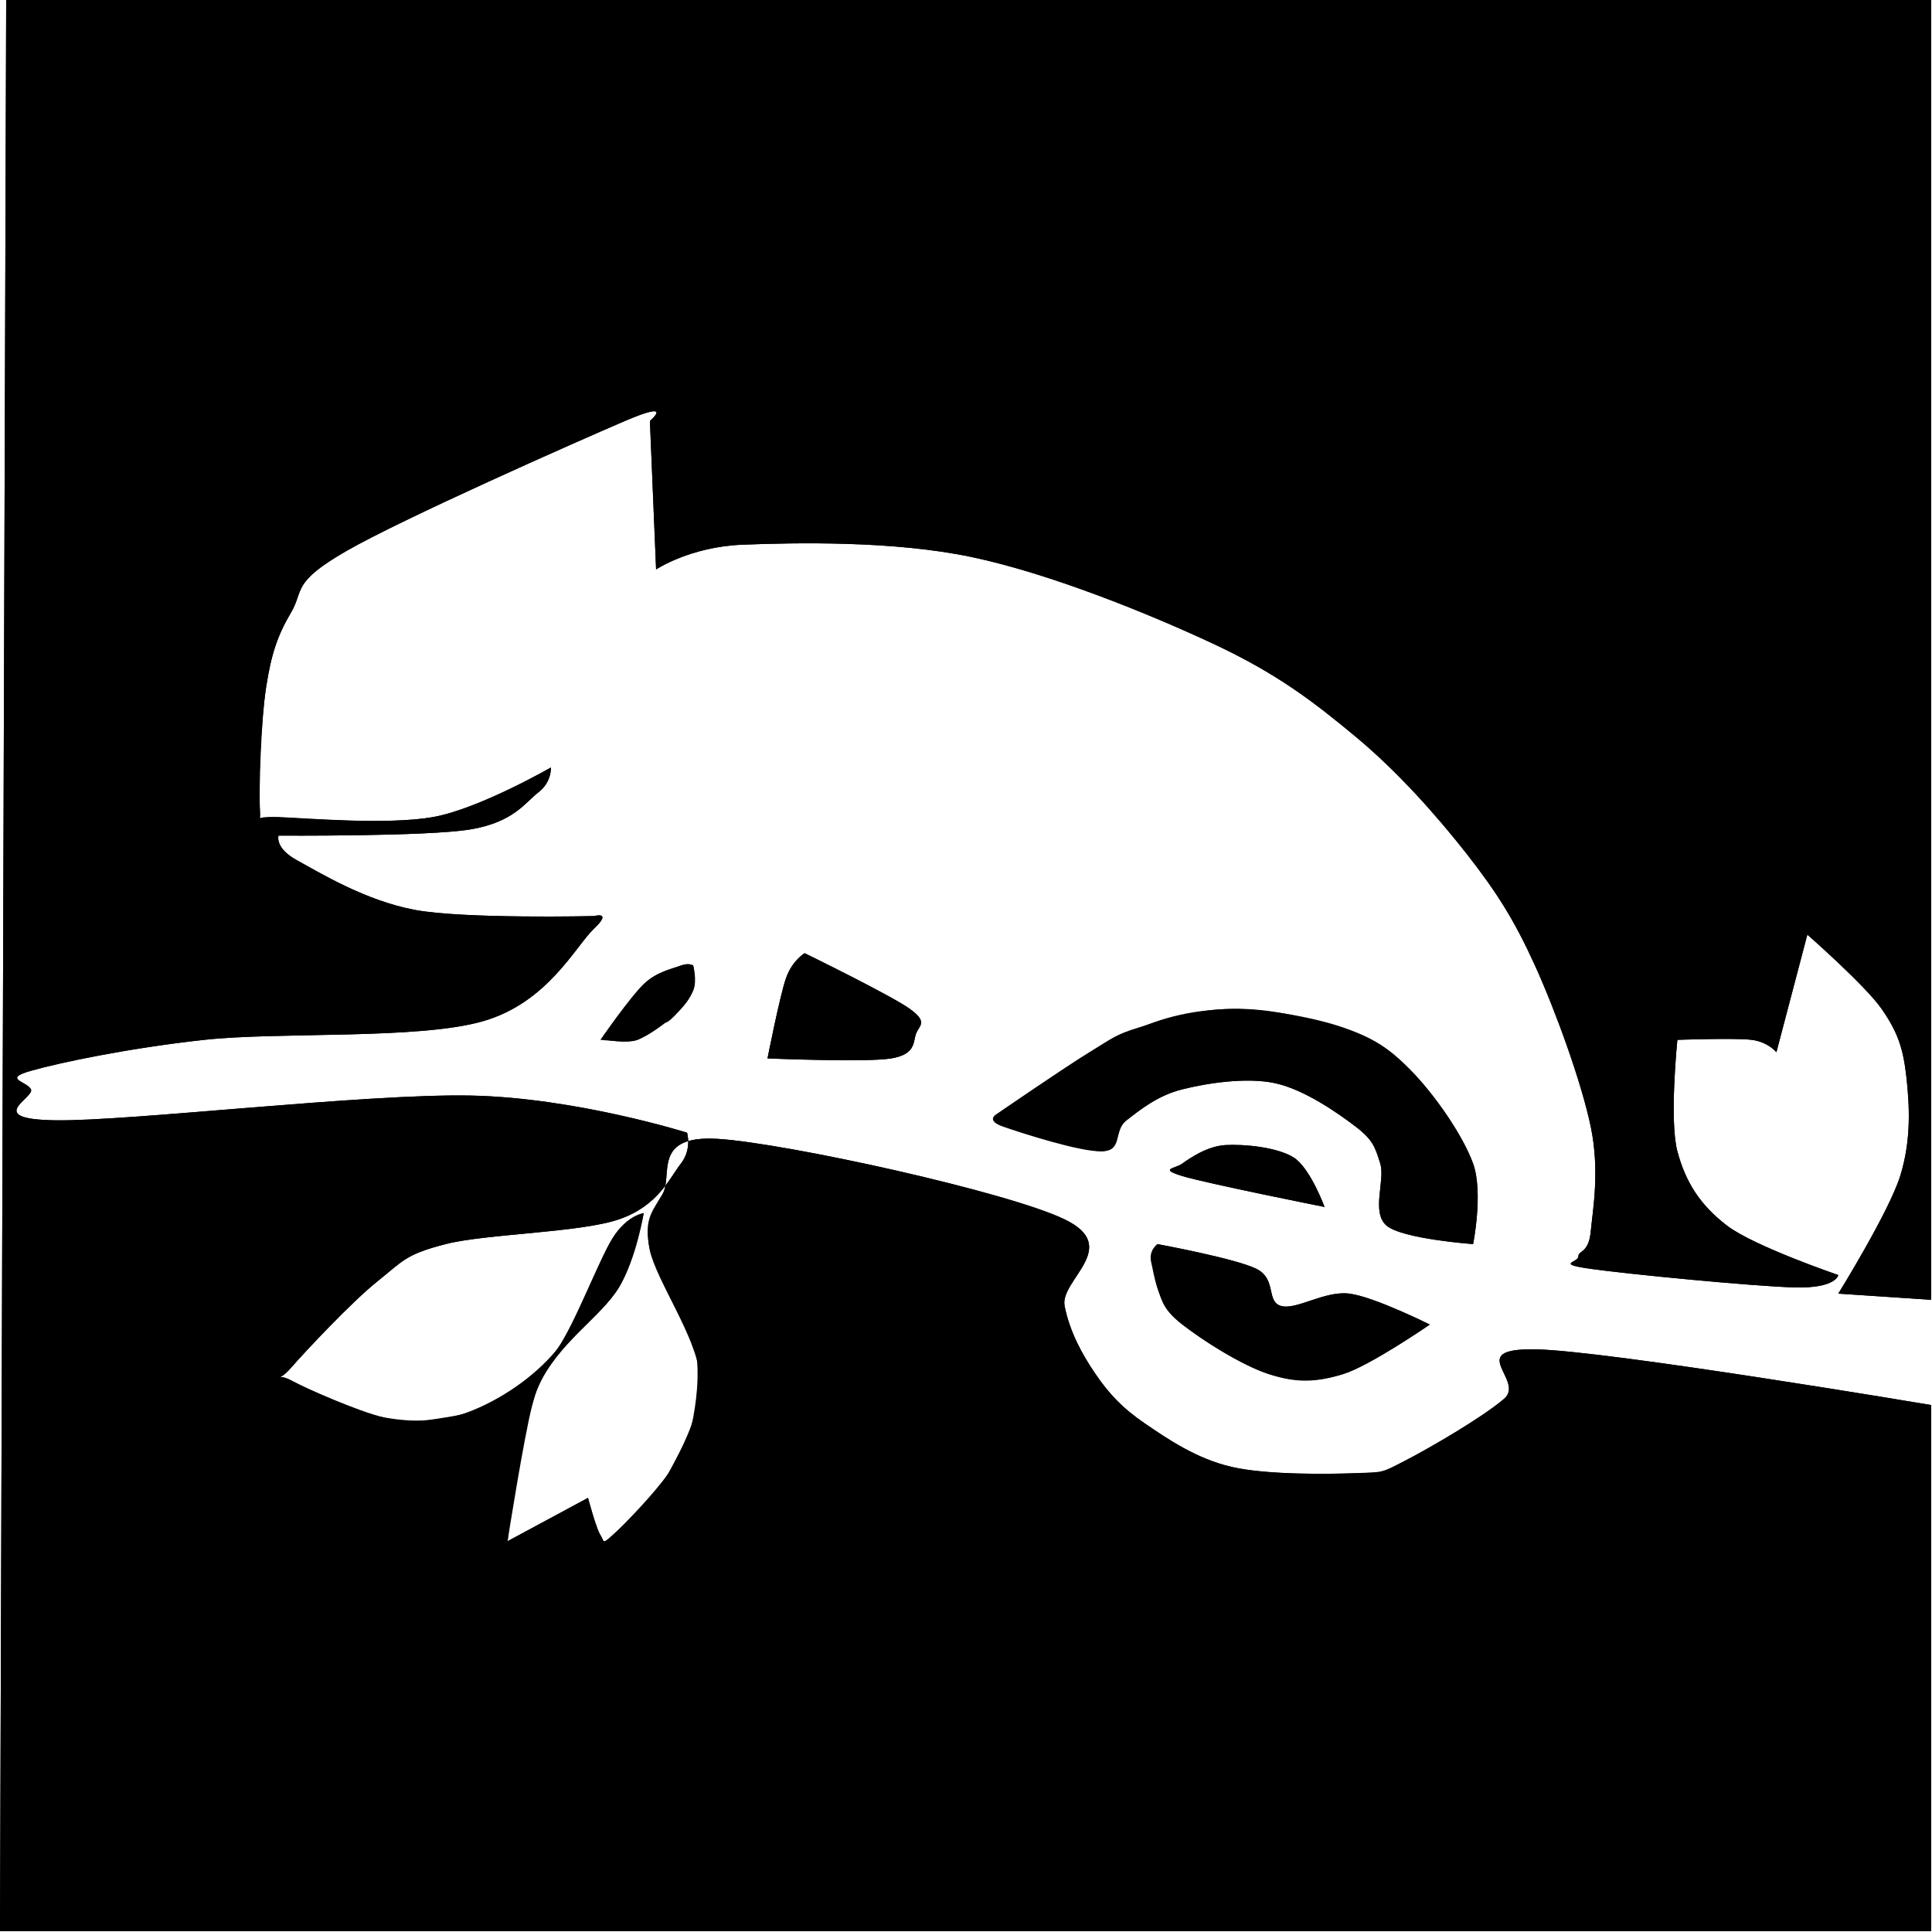
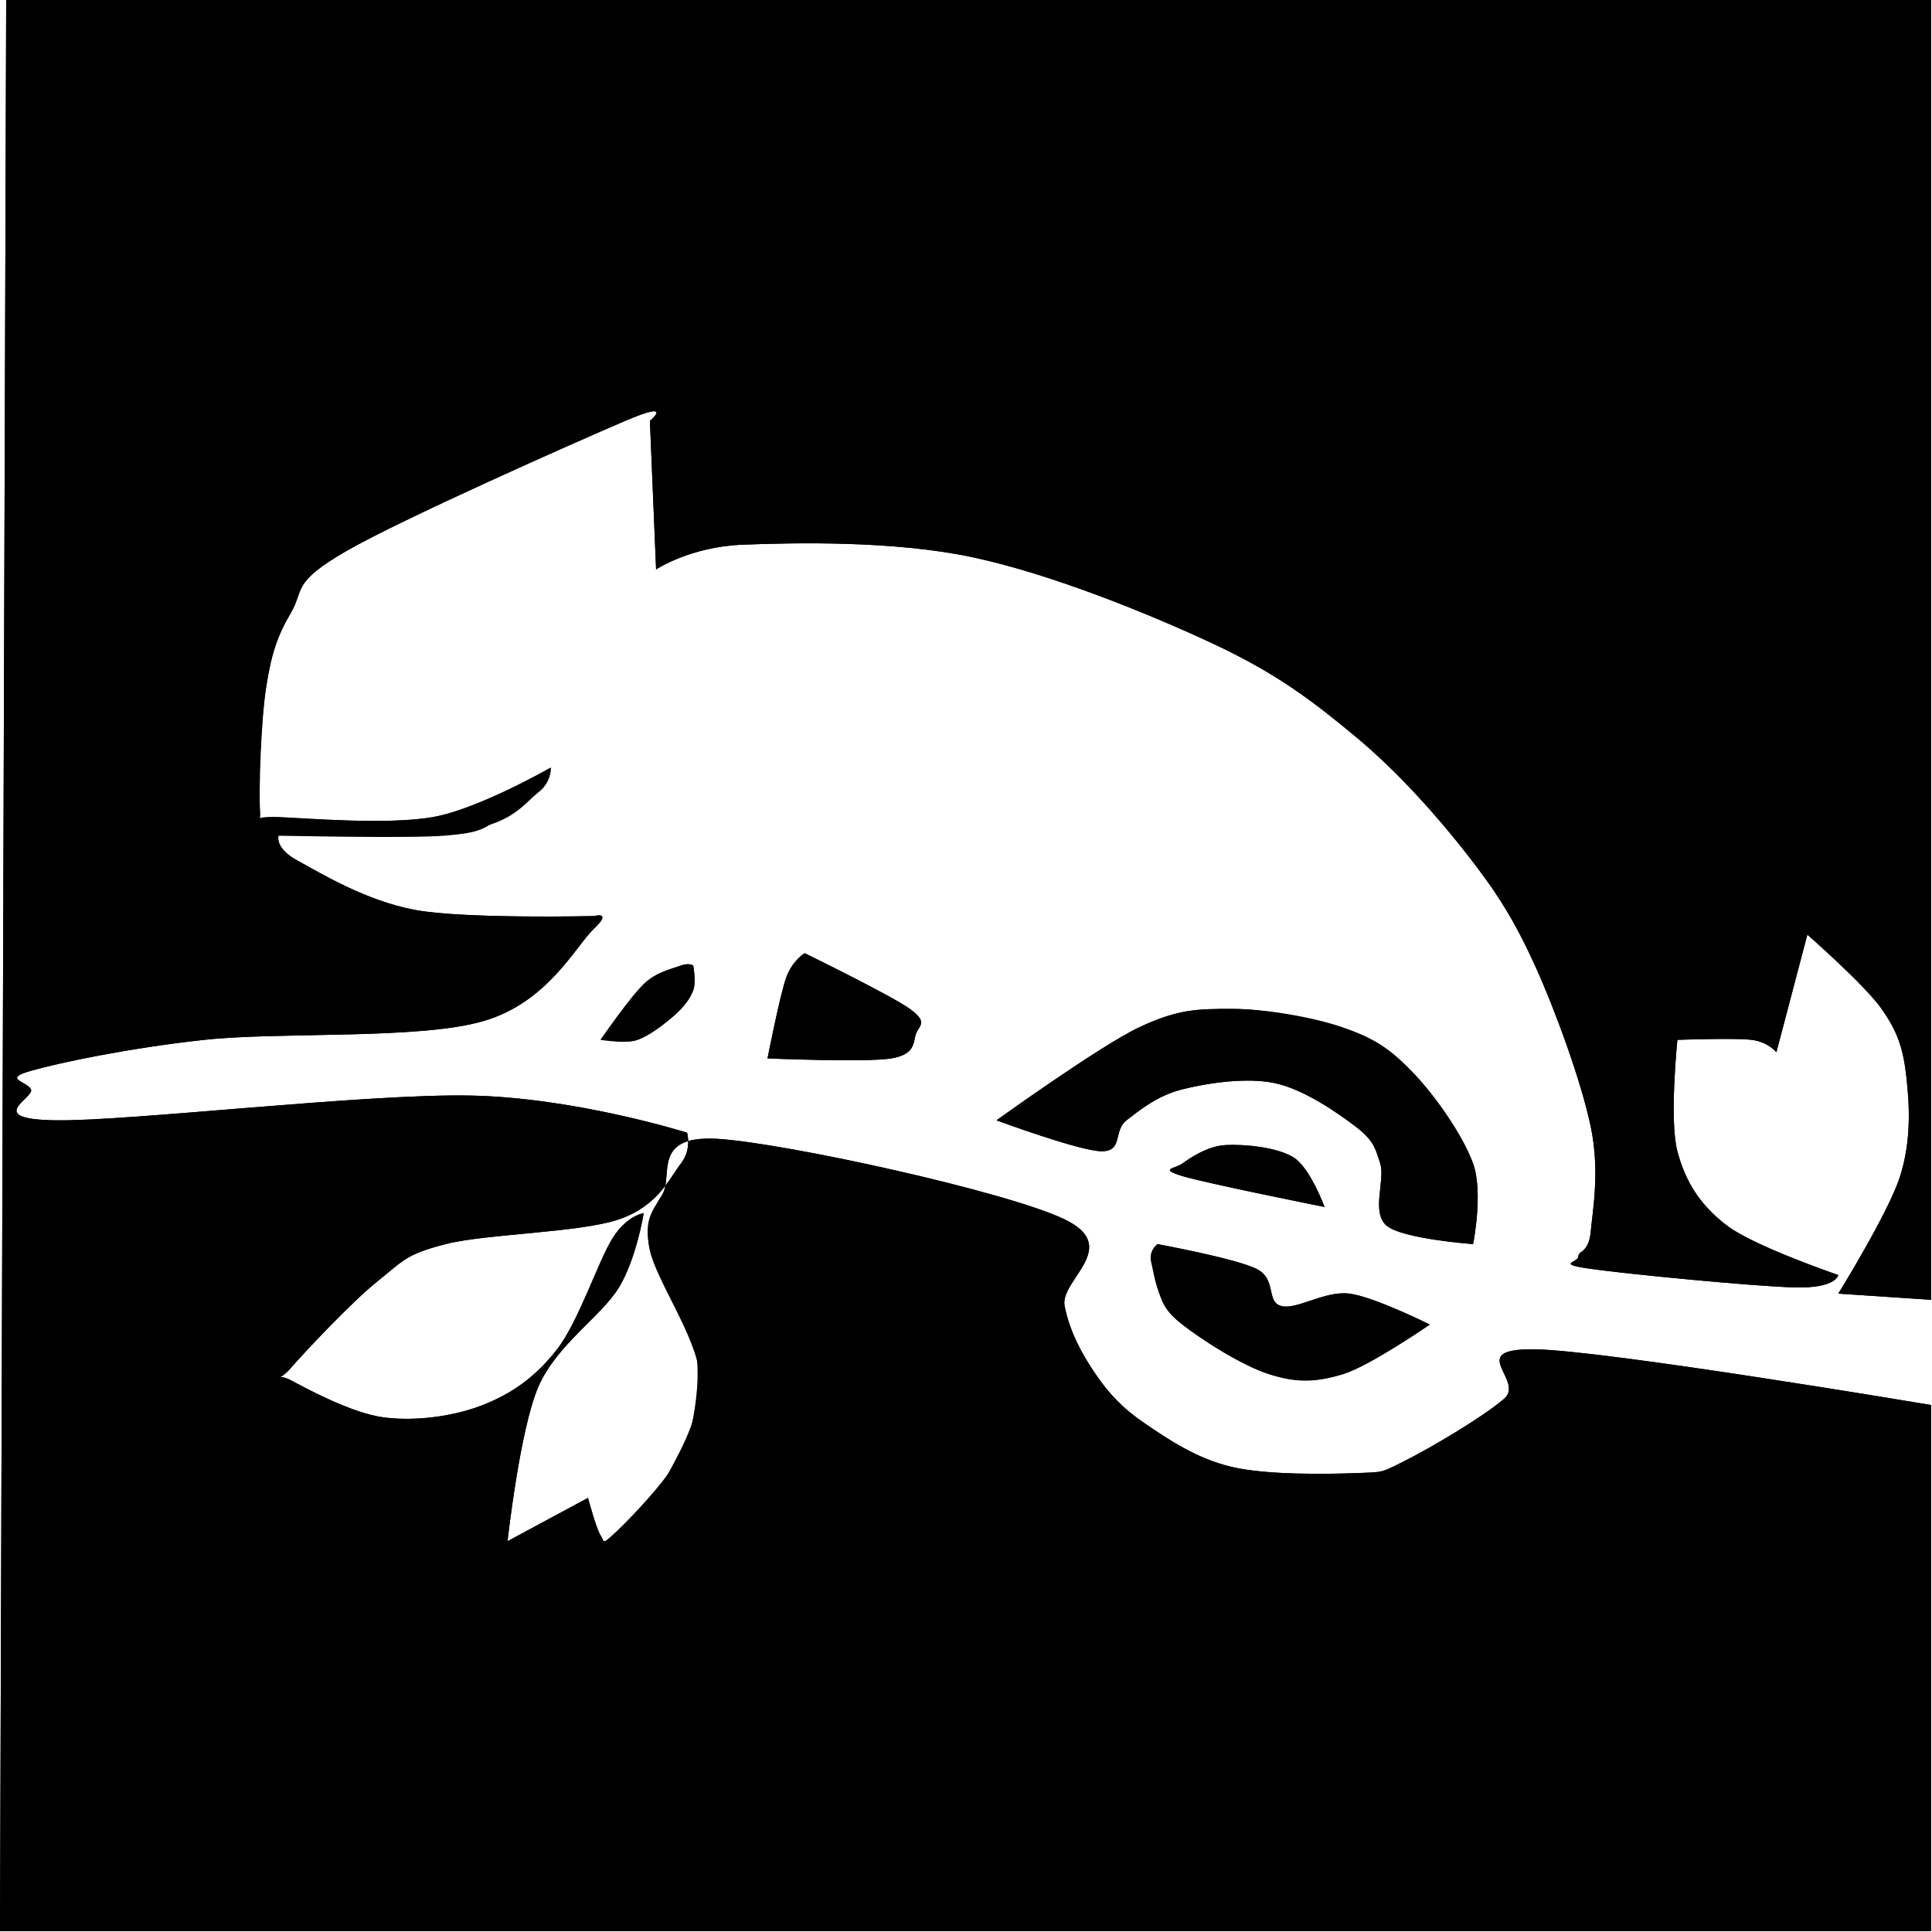
<svg xmlns="http://www.w3.org/2000/svg" width="1080" height="1080" style="width:100%;height:auto;display:block" viewBox="0 0 1080 1080">
  <rect height="100%" fill="#1acd40" />
  <g fill-rule="evenodd">
-     <path fill="#000200" d="M3.46 0 0 1079.52h1079.52v-294.1s-181.65-30.55-221.44-31.14-5.19 17.3-17.3 27.68-41.52 27.68-55.36 34.6-11.52 6.33-27.68 6.92-49.58 1.14-69.2-3.46-35.74-15.57-48.44-24.22-20.17-16.71-27.68-27.68-14.43-23.63-17.3-38.06 32.28-32.87 0-48.44-156.29-42.66-193.76-44.98-24.8 20.76-31.14 31.14-9.8 17.89-6.92 31.14c2.87 13.25 20.17 32.87 24.22 48.44s2.32 32.28 0 44.98-6.33 20.17-13.84 31.14-24.8 28.82-31.14 34.6-4.6 3.46-6.92 0-6.92-20.76-6.92-20.76l-44.98 24.22s9.24-58.82 13.84-76.12 5.78-16.71 13.84-27.68 26.54-24.8 34.6-38.06c8.06-13.25 13.84-41.52 13.84-41.52s-9.24 1.14-17.3 13.84-17.89 46.12-31.14 62.28-32.28 28.27-48.44 34.6-31.73 6.33-48.44 3.46-43.25-16.16-51.9-20.76-8.06 2.32 0-6.92 34.01-36.92 48.44-48.44 15.57-14.98 38.06-20.76 74.98-6.33 96.88-13.84 28.27-23.08 34.6-31.14 3.46-17.3 3.46-17.3-62.28-19.62-121.1-20.76-190.89 14.43-231.82 13.84-11.52-12.7-13.84-17.3-16.16-5.78 0-10.38 54.77-12.7 96.88-17.3 119.37 0 155.7-10.38 51.9-42.1 62.28-51.9 0-6.92 0-6.92-72.66 1.73-100.34-3.46-53.04-20.76-65.74-27.68-10.38-13.84-10.38-13.84 83.04.59 107.26-3.46 30.55-14.98 38.06-20.76c7.5-5.78 6.92-13.84 6.92-13.84s-40.38 23.08-65.74 27.68-70.34.59-86.5 0-9.24 8.65-10.38-3.46.59-50.76 3.46-69.2 6.33-28.82 13.84-41.52 0-16.71 31.14-34.6 127.43-60.55 155.7-72.66 13.84 0 13.84 0l3.46 83.04s19.03-12.7 48.44-13.84 84.18-2.32 128.02 6.92 99.2 31.73 134.94 48.44 55.95 32.28 79.58 51.9 45.57 44.4 62.28 65.74c16.71 21.35 26.54 36.92 38.06 62.28s25.95 65.15 31.14 89.96 1.14 46.71 0 58.82-6.92 10.38-6.92 13.84-13.25 4.05 6.92 6.92 91.1 9.8 114.18 10.38 24.22-6.92 24.22-6.92-47.3-16.16-62.28-27.68-23.08-24.22-27.68-41.52 0-62.28 0-62.28 32.28-1.14 41.52 0 13.84 6.92 13.84 6.92l17.3-65.74s32.28 28.27 41.52 41.52 12.11 22.49 13.84 38.06 2.87 35.19-3.46 55.36-34.6 65.74-34.6 65.74l51.9 3.46V0zM449.8 532.84s-6.92 4.05-10.38 13.84c-3.46 9.8-10.38 44.98-10.38 44.98s55.36 2.32 69.2 0 12.11-9.24 13.84-13.84 6.92-6.33-3.46-13.84-58.82-31.14-58.82-31.14m-69.2 6.92c-4.6 1.73-13.25 3.46-20.76 10.38-7.5 6.92-24.22 31.14-24.22 31.14s16.16 1.73 20.76 0 4.05-8.65 6.92-10.38 6.33 2.87 10.38 0 11.52-12.11 13.84-17.3 0-13.84 0-13.84-2.32-1.73-6.92 0m307.94 24.22c-19.03 0-38.65 6.33-51.9 10.38s-14.43 5.78-27.68 13.84-51.9 34.6-51.9 34.6-6.33 3.46 3.46 6.92c9.8 3.46 43.84 14.43 55.36 13.84s6.33-11.52 13.84-17.3 17.3-13.84 31.14-17.3 35.74-6.92 51.9-3.46 35.19 16.71 44.98 24.22c9.8 7.5 10.97 11.52 13.84 20.76s-5.19 27.1 3.46 34.6 48.44 10.38 48.44 10.38 5.78-28.82 0-44.98-22.49-39.2-34.6-51.9-21.35-18.44-38.06-24.22-43.25-10.38-62.28-10.38m-3.46 76.12c-10.38.59-20.17 7.5-24.22 10.38-4.05 2.87-13.25 2.87 0 6.92s79.58 17.3 79.58 17.3-8.06-21.9-17.3-27.68-27.68-7.5-38.06-6.92m-38.06 55.36s-5.19 3.46-3.46 10.38 2.87 20.76 13.84 31.14 36.33 25.95 51.9 31.14 26.54 4.6 41.52 0 48.44-27.68 48.44-27.68-31.14-15.57-44.98-17.3-29.41 9.24-38.06 6.92-2.32-14.98-13.84-20.76-55.36-13.84-55.36-13.84" />
-     <path d="M3.46 0 0 1079.52h1079.52v-294.1s-181.65-30.55-221.44-31.14-5.19 17.3-17.3 27.68-42.1 27.68-55.36 34.6-8.06 6.33-24.22 6.92-52.49 1.14-72.66-3.46-35.74-15.57-48.44-24.22-20.17-16.71-27.68-27.68-14.43-23.63-17.3-38.06 32.28-32.87 0-48.44-156.29-42.66-193.76-44.98-24.8 20.76-31.14 31.14-10.38 14.43-6.92 31.14 25.95 48.44 27.68 69.2-9.24 40.38-17.3 55.36-24.8 28.82-31.14 34.6-4.6 3.46-6.92 0-6.92-20.76-6.92-20.76l-44.98 24.22s6.92-62.87 17.3-86.5 35.19-39.2 44.98-55.36c9.8-16.16 13.84-41.52 13.84-41.52s-9.24 1.14-17.3 13.84-20.76 47.3-31.14 62.28-20.76 21.35-31.14 27.68-20.17 8.65-31.14 10.38-20.17 3.46-34.6 0-43.25-16.16-51.9-20.76-8.06 2.32 0-6.92 34.01-36.92 48.44-48.44 15.57-14.98 38.06-20.76 74.98-6.33 96.88-13.84 28.27-23.08 34.6-31.14 3.46-17.3 3.46-17.3-62.28-19.62-121.1-20.76-190.89 14.43-231.82 13.84-11.52-12.7-13.84-17.3-16.16-5.78 0-10.38 54.77-12.7 96.88-17.3 119.37 0 155.7-10.38 51.9-42.1 62.28-51.9 0-6.92 0-6.92-72.66 1.73-100.34-3.46-53.04-20.76-65.74-27.68-10.38-13.84-10.38-13.84 83.04.59 107.26-3.46 30.55-14.98 38.06-20.76c7.5-5.78 6.92-13.84 6.92-13.84s-39.79 23.08-65.74 27.68-73.8.59-89.96 0-6.33 8.65-6.92-3.46.59-50.76 3.46-69.2 6.33-28.82 13.84-41.52 0-16.71 31.14-34.6 127.43-60.55 155.7-72.66 13.84 0 13.84 0l3.46 83.04s19.03-12.7 48.44-13.84 84.18-2.32 128.02 6.92 99.2 31.73 134.94 48.44 55.95 32.28 79.58 51.9 45.57 44.4 62.28 65.74c16.71 21.35 26.54 36.92 38.06 62.28s25.95 65.15 31.14 89.96 1.14 46.71 0 58.82-6.92 10.38-6.92 13.84-13.25 4.05 6.92 6.92 91.1 9.8 114.18 10.38 24.22-6.92 24.22-6.92-47.3-16.16-62.28-27.68-23.08-24.22-27.68-41.52 0-62.28 0-62.28 32.28-1.14 41.52 0 13.84 6.92 13.84 6.92l17.3-65.74s32.28 28.27 41.52 41.52 12.11 22.49 13.84 38.06 2.87 35.19-3.46 55.36-34.6 65.74-34.6 65.74l51.9 3.46V0zM449.8 532.84s-6.92 4.05-10.38 13.84c-3.46 9.8-10.38 44.98-10.38 44.98s55.36 2.32 69.2 0 12.11-9.24 13.84-13.84 6.92-6.33-3.46-13.84-58.82-31.14-58.82-31.14m-69.2 6.92c-4.6 1.73-13.84 3.46-20.76 10.38s-20.76 31.14-20.76 31.14 10.97 2.32 17.3 0 15.57-9.24 20.76-13.84q7.78-6.92 10.38-13.84c1.73-4.6 0-13.84 0-13.84s-2.32-1.73-6.92 0m307.94 24.22c-19.62.59-36.92 3.46-58.82 13.84s-72.66 48.44-72.66 48.44 46.71 17.3 58.82 17.3 6.33-11.52 13.84-17.3 17.3-13.84 31.14-17.3 35.74-6.92 51.9-3.46 35.19 16.71 44.98 24.22c9.8 7.5 10.97 11.52 13.84 20.76s-5.19 27.1 3.46 34.6 48.44 10.38 48.44 10.38 5.78-28.82 0-44.98-21.9-39.2-34.6-51.9-24.8-18.44-41.52-24.22c-16.71-5.78-39.2-10.97-58.82-10.38m-3.46 76.12c-10.38.59-20.17 7.5-24.22 10.38-4.05 2.87-13.25 2.87 0 6.92s79.58 17.3 79.58 17.3-8.06-21.9-17.3-27.68-27.68-7.5-38.06-6.92m-38.06 55.36s-2.32 16.71 0 24.22 3.46 12.7 13.84 20.76 33.46 23.08 48.44 27.68 26.54 4.6 41.52 0 48.44-27.68 48.44-27.68-31.14-15.57-44.98-17.3-29.41 9.24-38.06 6.92-2.32-14.98-13.84-20.76-55.36-13.84-55.36-13.84" />
+     <path fill="#000200" d="M3.46 0 0 1079.52h1079.52v-294.1s-181.65-30.55-221.44-31.14-5.19 17.3-17.3 27.68-41.52 27.68-55.36 34.6-11.52 6.33-27.68 6.92-49.58 1.14-69.2-3.46-35.74-15.57-48.44-24.22-20.17-16.71-27.68-27.68-14.43-23.63-17.3-38.06 32.28-32.87 0-48.44-156.29-42.66-193.76-44.98-24.8 20.76-31.14 31.14-9.8 17.89-6.92 31.14c2.87 13.25 20.17 32.87 24.22 48.44s2.32 32.28 0 44.98-6.33 20.17-13.84 31.14-24.8 28.82-31.14 34.6-4.6 3.46-6.92 0-6.92-20.76-6.92-20.76l-44.98 24.22s6.92-62.87 17.3-86.5 35.19-39.2 44.98-55.36c9.8-16.16 13.84-41.52 13.84-41.52s-9.24 1.14-17.3 13.84-19.03 46.71-31.14 62.28-25.36 24.8-41.52 31.14-37.47 9.24-55.36 6.92-43.25-16.16-51.9-20.76-8.06 2.32 0-6.92 34.01-36.92 48.44-48.44 15.57-14.98 38.06-20.76 74.98-6.33 96.88-13.84 28.27-23.08 34.6-31.14 3.46-17.3 3.46-17.3-62.28-19.62-121.1-20.76-190.89 14.43-231.82 13.84-11.52-12.7-13.84-17.3-16.16-5.78 0-10.38 54.77-12.7 96.88-17.3 119.37 0 155.7-10.38 51.9-42.1 62.28-51.9 0-6.92 0-6.92-72.66 1.73-100.34-3.46-53.04-20.76-65.74-27.68-10.38-13.84-10.38-13.84 83.04.59 107.26-3.46 30.55-14.98 38.06-20.76c7.5-5.78 6.92-13.84 6.92-13.84s-40.38 23.08-65.74 27.68-70.34.59-86.5 0-9.24 8.65-10.38-3.46.59-50.76 3.46-69.2 6.33-28.82 13.84-41.52 0-16.71 31.14-34.6 127.43-60.55 155.7-72.66 13.84 0 13.84 0l3.46 83.04s19.03-12.7 48.44-13.84 84.18-2.32 128.02 6.92 99.2 31.73 134.94 48.44 55.95 32.28 79.58 51.9 45.57 44.4 62.28 65.74c16.71 21.35 26.54 36.92 38.06 62.28s25.95 65.15 31.14 89.96 1.14 46.71 0 58.82-6.92 10.38-6.92 13.84-13.25 4.05 6.92 6.92 91.1 9.8 114.18 10.38 24.22-6.92 24.22-6.92-47.3-16.16-62.28-27.68-23.08-24.22-27.68-41.52 0-62.28 0-62.28 32.28-1.14 41.52 0 13.84 6.92 13.84 6.92l17.3-65.74s32.28 28.27 41.52 41.52 12.11 22.49 13.84 38.06 2.87 35.19-3.46 55.36-34.6 65.74-34.6 65.74l51.9 3.46V0zM449.8 532.84s-6.92 4.05-10.38 13.84c-3.46 9.8-10.38 44.98-10.38 44.98s55.36 2.32 69.2 0 12.11-9.24 13.84-13.84 6.92-6.33-3.46-13.84-58.82-31.14-58.82-31.14m-69.2 6.92c-4.6 1.73-13.25 3.46-20.76 10.38-7.5 6.92-24.22 31.14-24.22 31.14s13.84 2.32 20.76 0 15.57-9.24 20.76-13.84q7.78-6.92 10.38-13.84c1.73-4.6 0-13.84 0-13.84s-2.32-1.73-6.92 0m307.94 24.22c-19.03 0-30 0-51.9 10.38s-79.58 51.9-79.58 51.9 46.71 17.3 58.82 17.3 6.33-11.52 13.84-17.3 17.3-13.84 31.14-17.3 35.74-6.92 51.9-3.46 35.19 16.71 44.98 24.22c9.8 7.5 10.97 11.52 13.84 20.76s-5.19 27.1 3.46 34.6 48.44 10.38 48.44 10.38 5.78-28.82 0-44.98-22.49-39.2-34.6-51.9-21.35-18.44-38.06-24.22-43.25-10.38-62.28-10.38m-3.46 76.12c-10.38.59-20.17 7.5-24.22 10.38-4.05 2.87-13.25 2.87 0 6.92s79.58 17.3 79.58 17.3-8.06-21.9-17.3-27.68-27.68-7.5-38.06-6.92m-38.06 55.36s-5.19 3.46-3.46 10.38 2.87 20.76 13.84 31.14 36.33 25.95 51.9 31.14 26.54 4.6 41.52 0 48.44-27.68 48.44-27.68-31.14-15.57-44.98-17.3-29.41 9.24-38.06 6.92-2.32-14.98-13.84-20.76-55.36-13.84-55.36-13.84" />
+     <path d="M3.46 0 0 1079.52h1079.52v-294.1s-181.65-30.55-221.44-31.14-5.19 17.3-17.3 27.68-41.52 27.68-55.36 34.6-11.52 6.33-27.68 6.92-49.58 1.14-69.2-3.46-35.74-15.57-48.44-24.22-20.17-16.71-27.68-27.68-14.43-23.63-17.3-38.06 32.28-32.87 0-48.44-156.29-42.66-193.76-44.98-24.8 20.76-31.14 31.14-10.38 14.43-6.92 31.14 25.95 48.44 27.68 69.2-9.24 40.38-17.3 55.36-24.8 28.82-31.14 34.6-4.6 3.46-6.92 0-6.92-20.76-6.92-20.76l-44.98 24.22s6.92-62.87 17.3-86.5 35.19-39.2 44.98-55.36c9.8-16.16 13.84-41.52 13.84-41.52s-9.24 1.14-17.3 13.84-19.03 46.71-31.14 62.28-25.36 24.8-41.52 31.14-37.47 9.24-55.36 6.92-43.25-16.16-51.9-20.76-8.06 2.32 0-6.92 34.01-36.92 48.44-48.44 15.57-14.98 38.06-20.76 74.98-6.33 96.88-13.84 28.27-23.08 34.6-31.14 3.46-17.3 3.46-17.3-62.28-19.62-121.1-20.76-190.89 14.43-231.82 13.84-11.52-12.7-13.84-17.3-16.16-5.78 0-10.38 54.77-12.7 96.88-17.3 119.37 0 155.7-10.38 51.9-42.1 62.28-51.9 0-6.92 0-6.92-72.66 1.73-100.34-3.46-53.04-20.76-65.74-27.68-10.38-13.84-10.38-13.84 72.66 1.73 93.42 0 21.35-4.05 31.14-10.38c9.8-6.33 27.68-27.68 27.68-27.68s-39.79 23.08-65.74 27.68-73.8.59-89.96 0-6.33 8.65-6.92-3.46.59-50.76 3.46-69.2 6.33-28.82 13.84-41.52 0-16.71 31.14-34.6 127.43-60.55 155.7-72.66 13.84 0 13.84 0l3.46 83.04s19.03-12.7 48.44-13.84 84.18-2.32 128.02 6.92 99.2 31.73 134.94 48.44 55.95 32.28 79.58 51.9 45.57 44.4 62.28 65.74c16.71 21.35 26.54 36.92 38.06 62.28s25.95 65.15 31.14 89.96 1.14 46.71 0 58.82-6.92 10.38-6.92 13.84-13.25 4.05 6.92 6.92 91.1 9.8 114.18 10.38 24.22-6.92 24.22-6.92-47.3-16.16-62.28-27.68-23.08-24.22-27.68-41.52 0-62.28 0-62.28 32.28-1.14 41.52 0 13.84 6.92 13.84 6.92l17.3-65.74s32.28 28.27 41.52 41.52 12.11 22.49 13.84 38.06 2.87 35.19-3.46 55.36-34.6 65.74-34.6 65.74l51.9 3.46V0zM449.8 532.84s-6.92 4.05-10.38 13.84c-3.46 9.8-10.38 44.98-10.38 44.98s55.36 2.32 69.2 0 12.11-9.24 13.84-13.84 6.92-6.33-3.46-13.84-58.82-31.14-58.82-31.14m-69.2 6.92c-4.6 1.73-13.84 3.46-20.76 10.38s-20.76 31.14-20.76 31.14 10.97 2.32 17.3 0 15.57-9.24 20.76-13.84q7.78-6.92 10.38-13.84c1.73-4.6 0-13.84 0-13.84s-2.32-1.73-6.92 0m307.94 24.22c-18.44 0-30 0-51.9 10.38s-79.58 51.9-79.58 51.9 46.71 17.3 58.82 17.3 6.33-11.52 13.84-17.3 17.3-13.84 31.14-17.3 35.74-6.92 51.9-3.46 35.19 16.71 44.98 24.22c9.8 7.5 10.97 11.52 13.84 20.76s-5.19 27.1 3.46 34.6 48.44 10.38 48.44 10.38 5.78-28.82 0-44.98-21.9-39.2-34.6-51.9-24.8-18.44-41.52-24.22c-16.71-5.78-40.38-10.38-58.82-10.38m-3.46 76.12c-10.38.59-20.17 7.5-24.22 10.38-4.05 2.87-13.25 2.87 0 6.92s79.58 17.3 79.58 17.3-8.06-21.9-17.3-27.68-27.68-7.5-38.06-6.92m-38.06 55.36s-2.32 16.71 0 24.22 3.46 12.7 13.84 20.76 33.46 23.08 48.44 27.68 26.54 4.6 41.52 0 48.44-27.68 48.44-27.68-31.14-15.57-44.98-17.3-29.41 9.24-38.06 6.92-2.32-14.98-13.84-20.76-55.36-13.84-55.36-13.84" />
  </g>
</svg>
